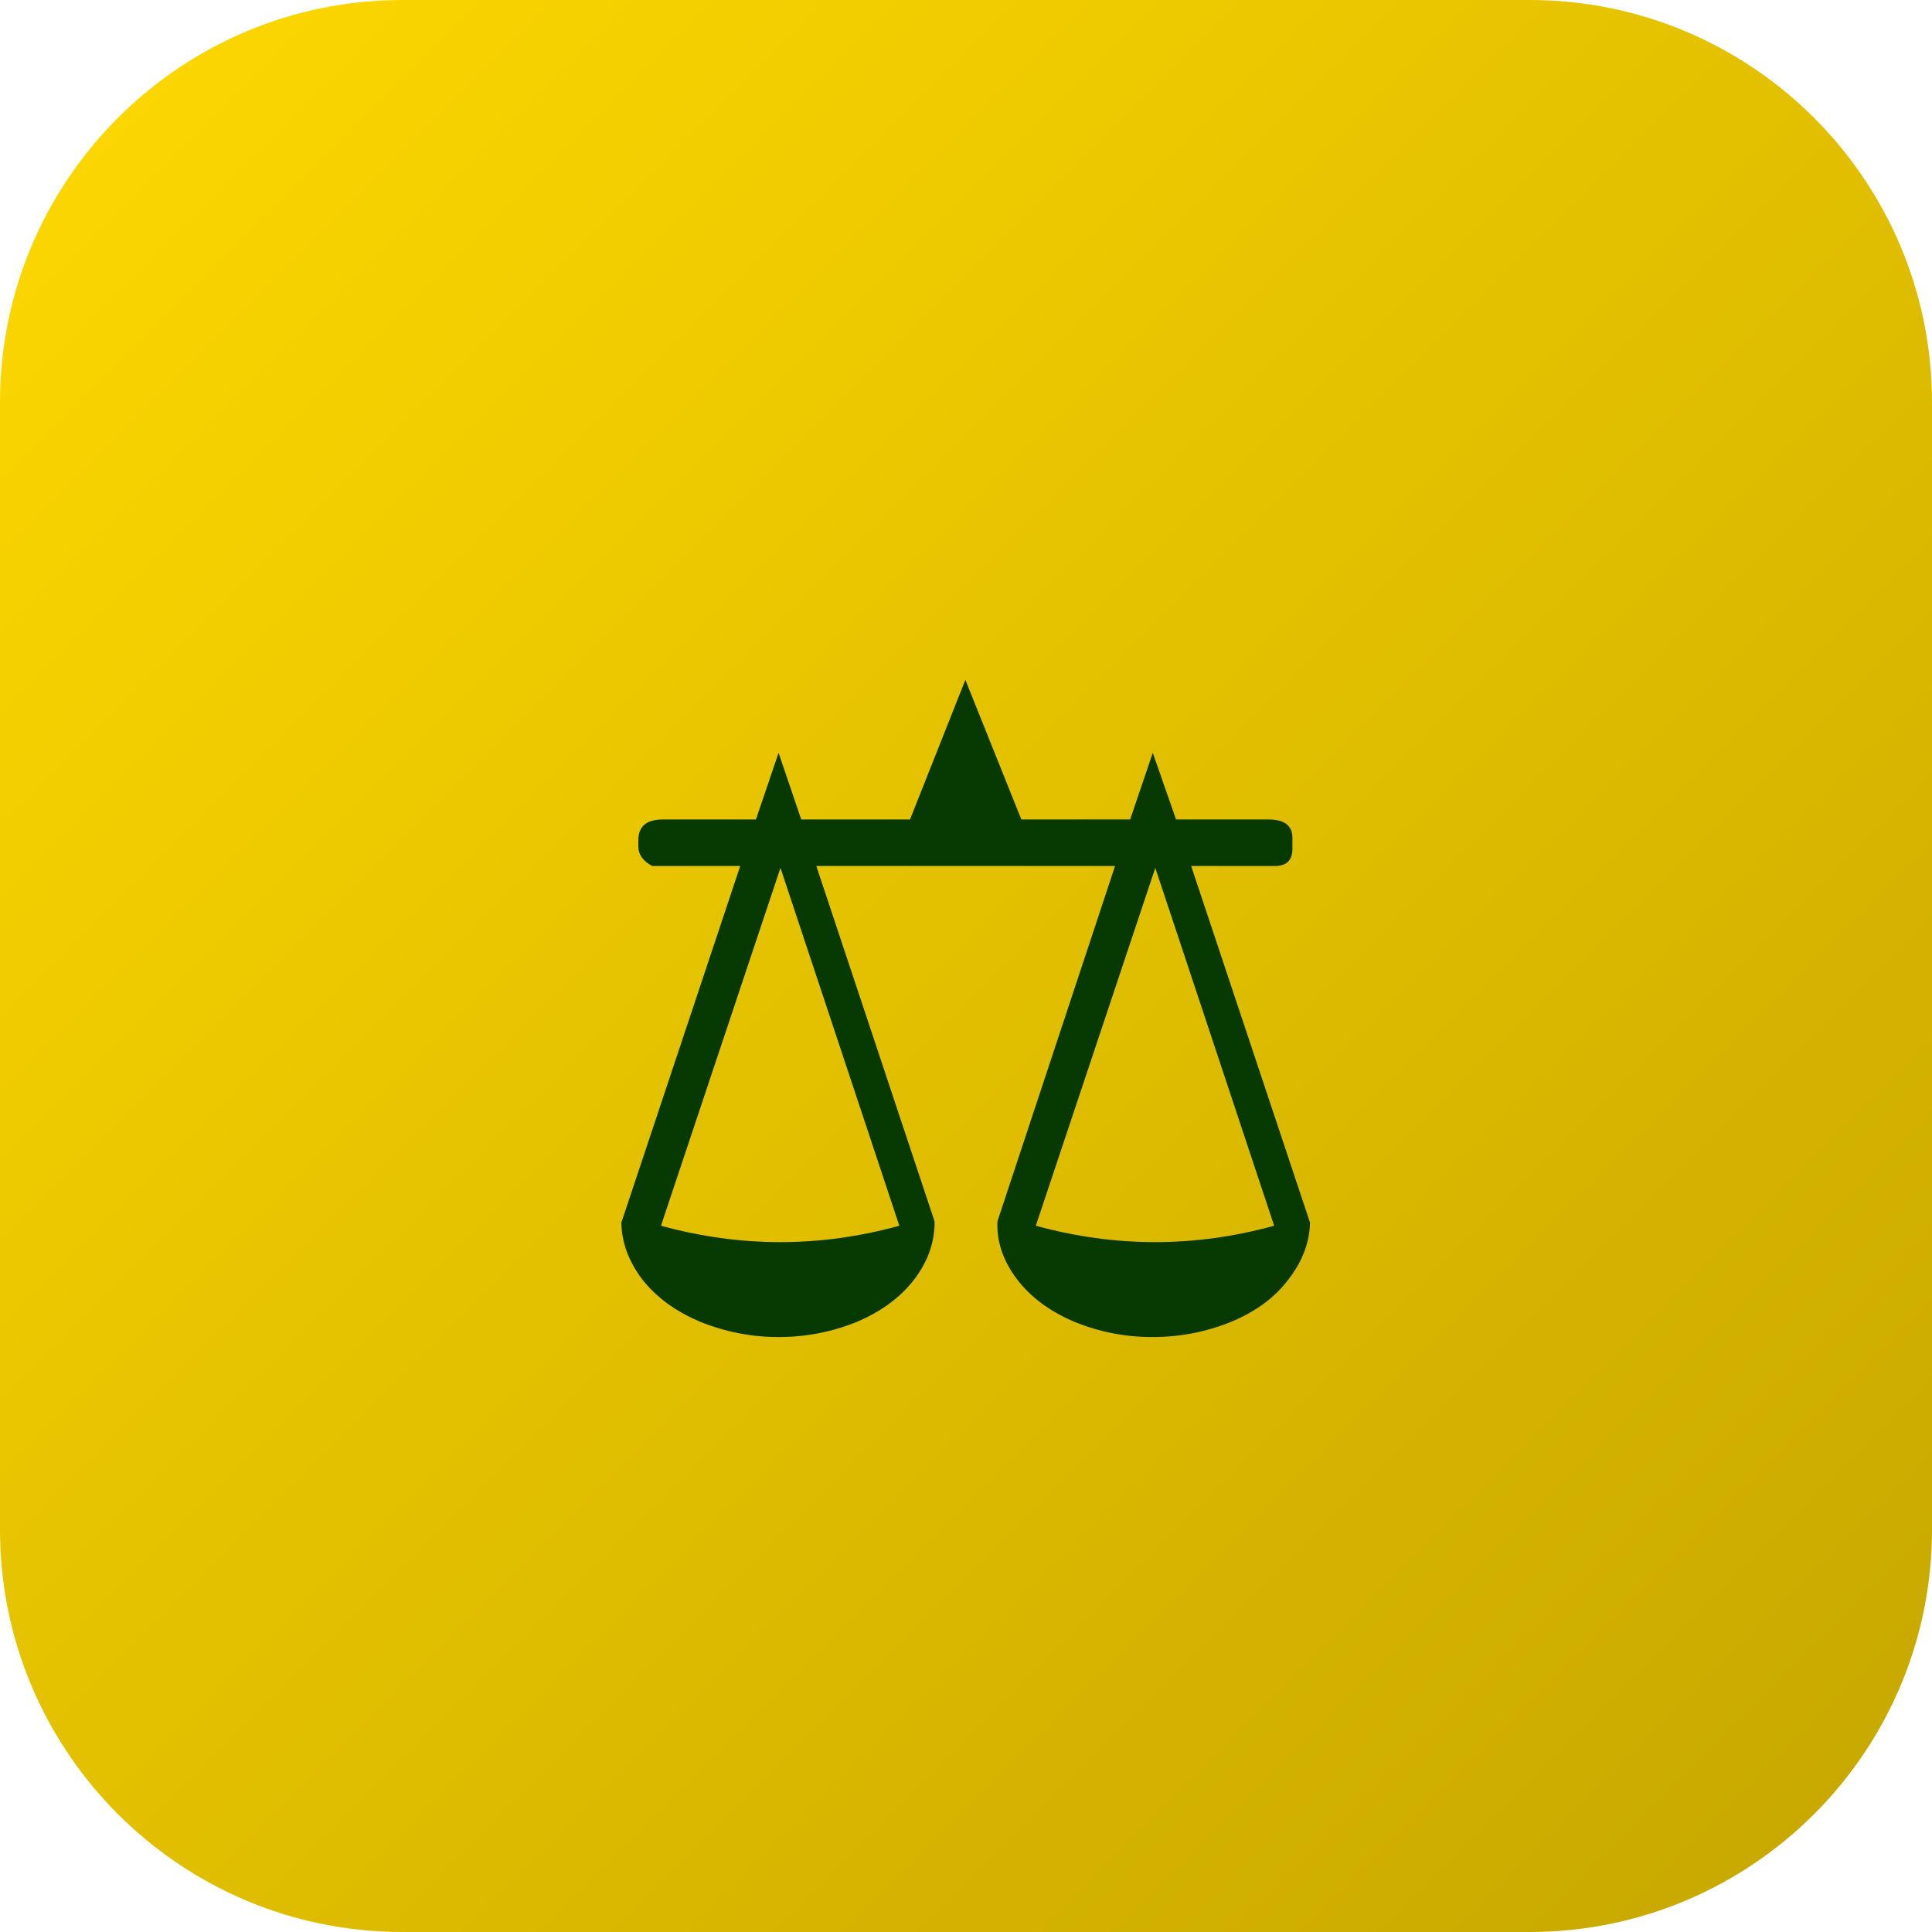
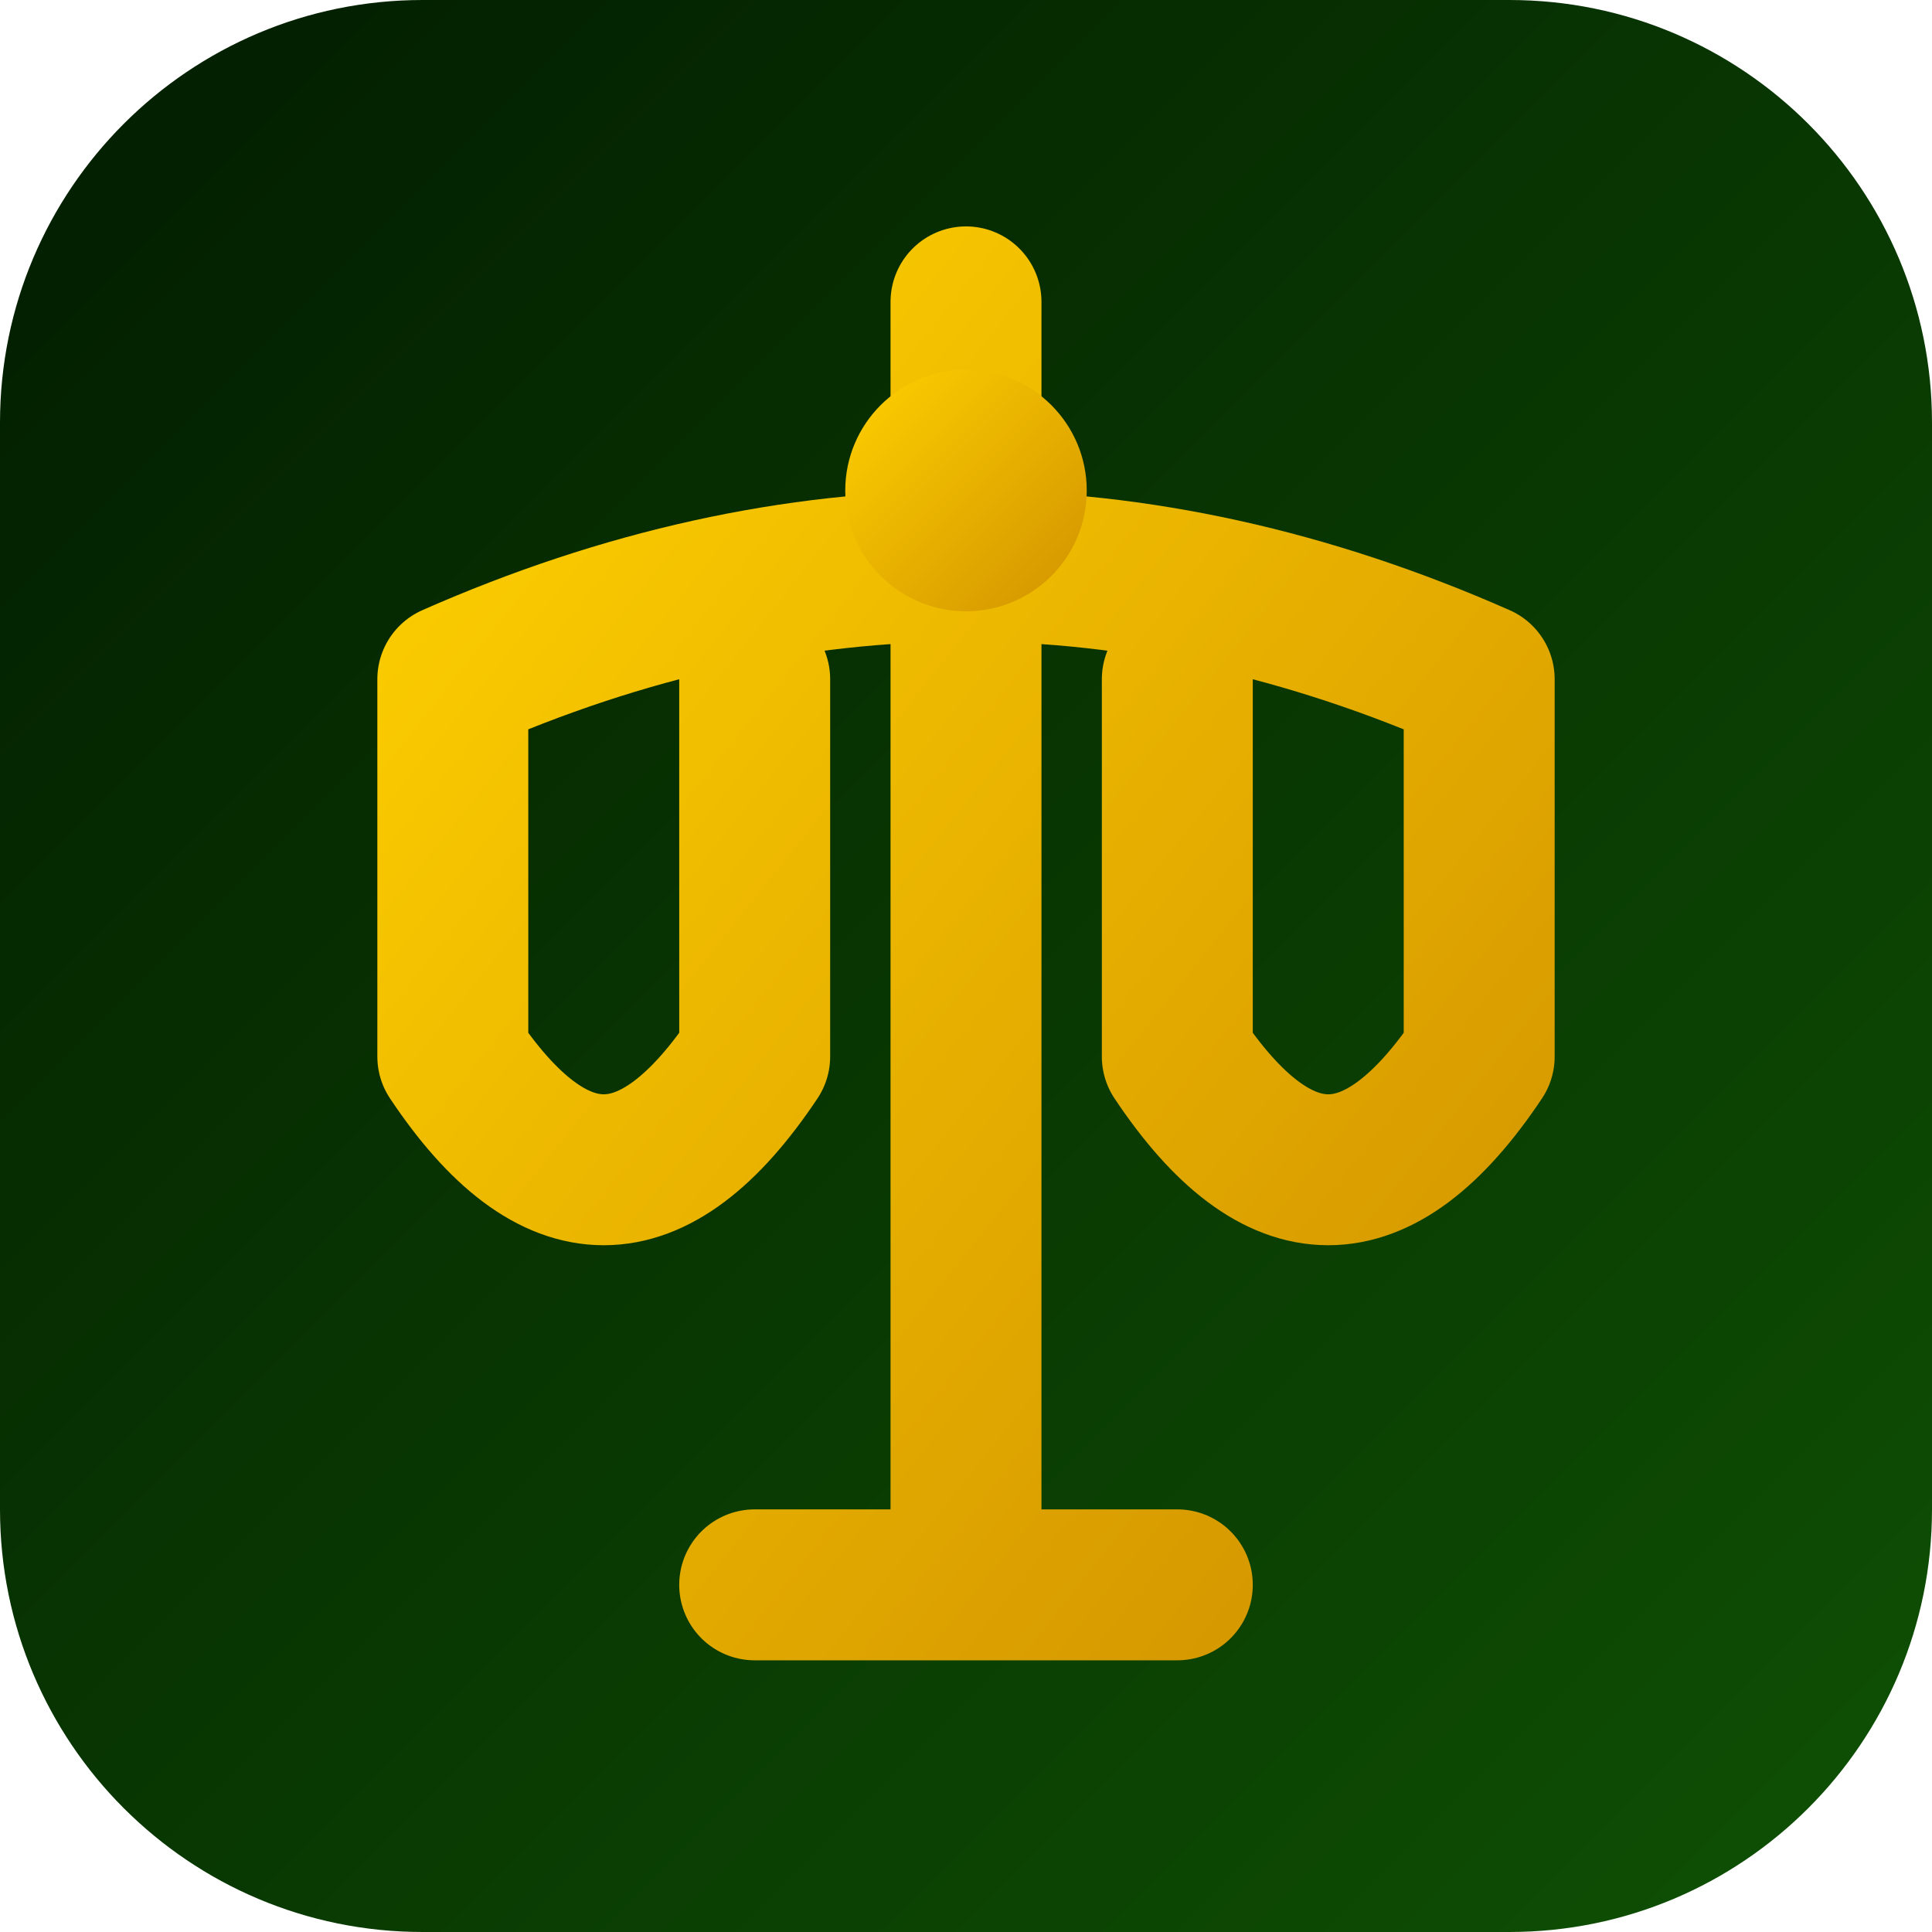
- <svg xmlns="http://www.w3.org/2000/svg" viewBox="0 0 48 48">
+ <svg xmlns="http://www.w3.org/2000/svg" viewBox="0 0 512 512">
  <defs>
-     <linearGradient id="g" x1="0%" y1="0%" x2="100%" y2="100%">
-       <stop offset="0%" style="stop-color:#FFD900" />
-       <stop offset="100%" style="stop-color:#c5a600" />
+     <linearGradient id="bg" x1="0%" y1="0%" x2="100%" y2="100%">
+       <stop offset="0%" stop-color="#021C00" />
+       <stop offset="100%" stop-color="#0F5104" />
+     </linearGradient>
+     <linearGradient id="gold" x1="0%" y1="0%" x2="100%" y2="100%">
+       <stop offset="0%" stop-color="#FFD100" />
+       <stop offset="100%" stop-color="#D19200" />
    </linearGradient>
  </defs>
-   <rect width="48" height="48" rx="10" fill="url(#g)" />
-   <text x="24" y="33" text-anchor="middle" font-family="sans-serif" font-weight="bold" font-size="22" fill="#073902">⚖</text>
+   <rect width="512" height="512" rx="112" fill="url(#bg)" />
+   <path d="M256 80 L256 420 M120 180 Q256 120 392 180 M120 180 L120 280 Q160 340 200 280 L200 180 M312 180 L312 280 Q352 340 392 280 L392 180 M200 420 L312 420" stroke="url(#gold)" stroke-width="40" stroke-linecap="round" stroke-linejoin="round" fill="none" />
+   <circle cx="256" cy="130" r="32" fill="url(#gold)" />
</svg>
